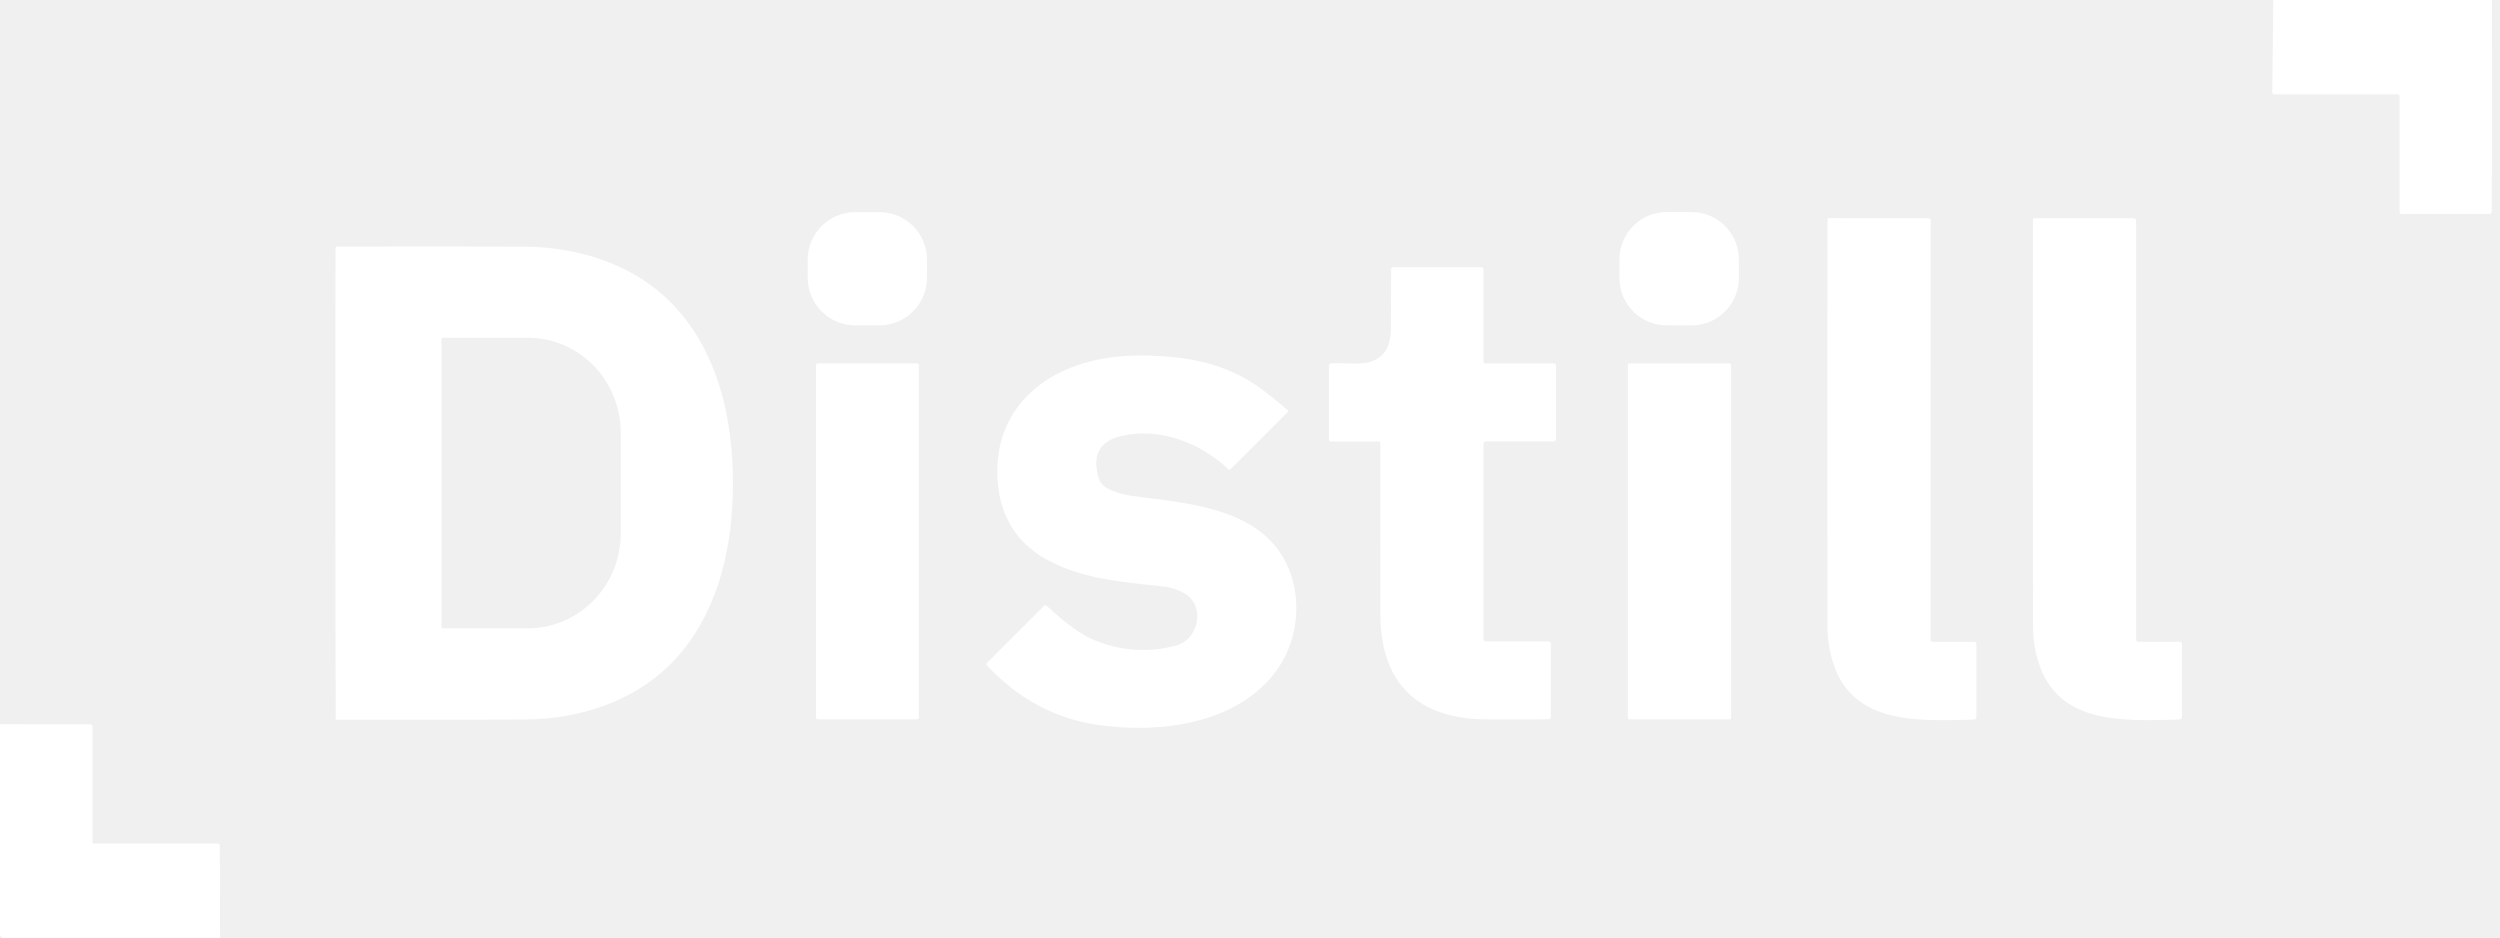
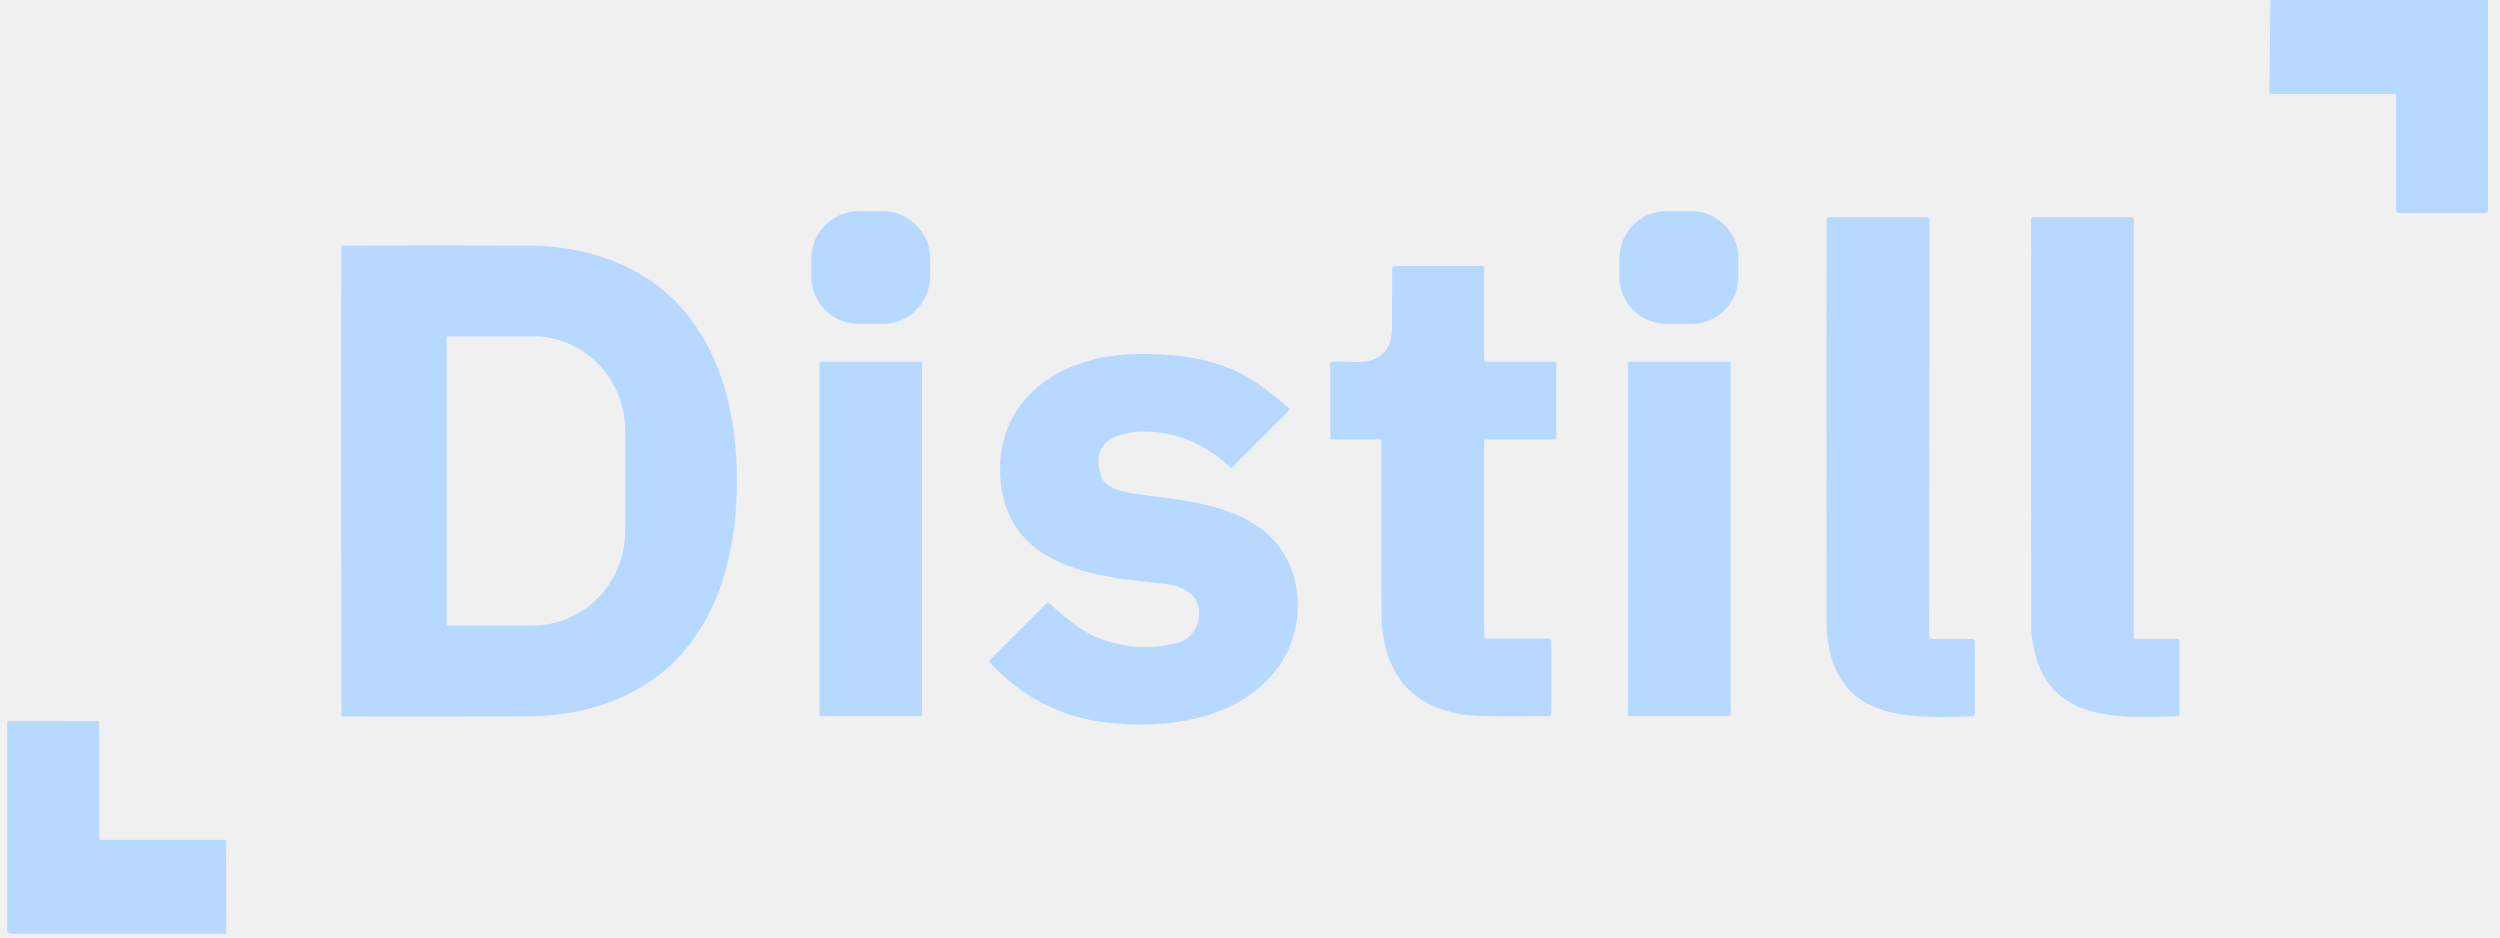
- <svg xmlns="http://www.w3.org/2000/svg" width="669" height="251" viewBox="0 0 669 251" fill="none">
-   <path d="M666.84 0L666.81 56.66C666.807 56.817 666.743 56.967 666.631 57.078C666.519 57.188 666.367 57.25 666.21 57.25H642.69C642.542 57.25 642.399 57.191 642.294 57.086C642.189 56.981 642.13 56.839 642.13 56.69V25.77C642.13 25.632 642.074 25.5 641.975 25.402C641.875 25.305 641.741 25.25 641.6 25.25H608.62C608.472 25.25 608.329 25.191 608.224 25.086C608.119 24.981 608.06 24.838 608.06 24.69L608.33 0H666.84Z" fill="white" />
-   <path d="M235.32 56.76H228.88C221.838 56.76 216.13 62.468 216.13 69.51V74.31C216.13 81.352 221.838 87.06 228.88 87.06H235.32C242.362 87.06 248.07 81.352 248.07 74.31V69.51C248.07 62.468 242.362 56.76 235.32 56.76Z" fill="white" />
-   <path d="M452.686 56.756L446.046 56.744C439.055 56.732 433.377 62.39 433.364 69.382L433.356 74.382C433.343 81.374 439.002 87.052 445.994 87.064L452.634 87.076C459.625 87.088 465.303 81.43 465.316 74.438L465.324 69.438C465.337 62.446 459.678 56.768 452.686 56.756Z" fill="white" />
-   <path d="M489.4 58.38L516.02 58.39C516.193 58.39 516.358 58.459 516.48 58.58C516.602 58.702 516.67 58.868 516.67 59.04L516.63 171.2C516.629 171.273 516.642 171.346 516.67 171.414C516.697 171.481 516.738 171.543 516.791 171.595C516.843 171.648 516.905 171.689 516.973 171.717C517.042 171.745 517.116 171.76 517.19 171.76H528.32C528.469 171.76 528.611 171.819 528.716 171.924C528.821 172.029 528.88 172.171 528.88 172.32V191.93C528.88 192.091 528.816 192.246 528.703 192.361C528.589 192.477 528.434 192.545 528.27 192.55C512.56 193.05 495.69 193.67 490.52 177.3C489.527 174.18 489.03 170.917 489.03 167.51C488.99 107.97 488.997 71.71 489.05 58.73C489.05 58.637 489.087 58.548 489.153 58.483C489.218 58.417 489.307 58.38 489.4 58.38Z" fill="white" />
-   <path d="M544.37 58.39H570.98C571.152 58.39 571.318 58.459 571.44 58.58C571.562 58.702 571.63 58.868 571.63 59.04V171.19C571.63 171.262 571.645 171.334 571.673 171.4C571.701 171.467 571.742 171.528 571.794 171.579C571.846 171.63 571.908 171.671 571.976 171.698C572.044 171.726 572.117 171.74 572.19 171.74H583.32C583.469 171.74 583.611 171.799 583.716 171.904C583.821 172.009 583.88 172.151 583.88 172.3V191.91C583.88 192.071 583.816 192.226 583.702 192.341C583.589 192.457 583.434 192.525 583.27 192.53C567.57 193.03 550.7 193.66 545.52 177.29C544.527 174.17 544.03 170.907 544.03 167.5C543.97 107.973 543.967 71.72 544.02 58.74C544.02 58.694 544.029 58.648 544.047 58.606C544.064 58.564 544.09 58.525 544.123 58.492C544.155 58.46 544.194 58.434 544.236 58.417C544.279 58.399 544.324 58.39 544.37 58.39Z" fill="white" />
-   <path d="M196.13 129.26C196.13 145.78 192.57 162.35 182.08 174.84C171.85 187.01 156.05 192.48 140.24 192.55C125.373 192.617 108.677 192.63 90.15 192.59C90.07 192.59 89.994 192.559 89.938 192.505C89.882 192.451 89.85 192.377 89.85 192.3C89.797 188.533 89.763 167.533 89.75 129.3C89.737 91.067 89.753 70.067 89.8 66.3C89.799 66.261 89.805 66.222 89.82 66.186C89.834 66.15 89.856 66.117 89.884 66.088C89.912 66.061 89.946 66.038 89.983 66.023C90.02 66.008 90.06 66 90.1 66C108.627 65.947 125.323 65.95 140.19 66.01C156 66.06 171.81 71.52 182.05 83.69C192.54 96.16 196.12 112.73 196.13 129.26ZM118.13 90.76V167.76C118.13 167.81 118.14 167.859 118.159 167.905C118.178 167.952 118.206 167.993 118.241 168.029C118.277 168.064 118.319 168.092 118.365 168.111C118.411 168.13 118.46 168.14 118.51 168.14H141.25C147.843 168.14 154.167 165.463 158.829 160.698C163.491 155.932 166.11 149.469 166.11 142.73V115.79C166.11 112.453 165.467 109.149 164.218 106.066C162.968 102.983 161.137 100.182 158.829 97.823C156.52 95.463 153.78 93.591 150.764 92.314C147.747 91.037 144.515 90.38 141.25 90.38H118.51C118.46 90.38 118.411 90.39 118.365 90.409C118.319 90.428 118.277 90.456 118.241 90.491C118.206 90.527 118.178 90.569 118.159 90.615C118.14 90.661 118.13 90.71 118.13 90.76Z" fill="white" />
-   <path d="M397 72.1V96.85C397 96.959 397.042 97.063 397.117 97.14C397.192 97.217 397.294 97.26 397.4 97.26H415.85C415.991 97.26 416.126 97.315 416.225 97.412C416.324 97.51 416.38 97.642 416.38 97.78V117.55C416.38 117.625 416.365 117.699 416.336 117.768C416.307 117.837 416.264 117.9 416.21 117.953C416.156 118.006 416.092 118.048 416.022 118.077C415.952 118.105 415.876 118.12 415.8 118.12H397.57C397.419 118.12 397.274 118.181 397.167 118.29C397.06 118.399 397 118.546 397 118.7V171.04C397 171.196 397.061 171.347 397.17 171.457C397.279 171.568 397.426 171.63 397.58 171.63H414.41C414.567 171.63 414.717 171.691 414.827 171.8C414.938 171.909 415 172.056 415 172.21V191.87C415 192.03 414.937 192.184 414.825 192.298C414.713 192.412 414.56 192.477 414.4 192.48C410.66 192.527 405.113 192.533 397.76 192.5C379.31 192.41 369.41 182.74 369.39 164.38C369.37 151.873 369.367 136.573 369.38 118.48C369.38 118.387 369.342 118.298 369.275 118.233C369.207 118.167 369.116 118.13 369.02 118.13H355.97C355.88 118.13 355.793 118.093 355.73 118.027C355.666 117.962 355.63 117.873 355.63 117.78L355.62 97.8C355.619 97.676 355.664 97.556 355.747 97.462C355.83 97.368 355.945 97.307 356.07 97.29C358.69 96.94 363.45 97.71 366.33 96.93C370.23 95.87 372.19 92.897 372.21 88.01C372.237 81.21 372.257 75.903 372.27 72.09C372.273 71.933 372.337 71.783 372.449 71.672C372.562 71.562 372.713 71.5 372.87 71.5H396.4C396.479 71.5 396.557 71.516 396.63 71.546C396.703 71.576 396.769 71.62 396.824 71.676C396.88 71.731 396.924 71.798 396.954 71.87C396.985 71.943 397 72.021 397 72.1Z" fill="white" />
-   <path d="M344.62 109.82C344.648 109.845 344.671 109.875 344.687 109.908C344.703 109.942 344.712 109.979 344.714 110.016C344.716 110.053 344.71 110.09 344.698 110.125C344.685 110.161 344.665 110.193 344.64 110.22L329.23 125.62C329.2 125.652 329.164 125.677 329.124 125.695C329.084 125.713 329.041 125.722 328.997 125.723C328.953 125.724 328.91 125.717 328.869 125.701C328.828 125.685 328.791 125.661 328.76 125.63C321.33 118.5 310.21 114.23 299.95 116.7C294.057 118.12 292.117 121.977 294.13 128.27C295.01 131 299.82 132.25 302.76 132.68C313.97 134.33 332.76 135.01 341.69 146.67C348.74 155.89 348.43 169.5 342.02 178.8C331.68 193.8 310.47 196.35 294 194.02C282.52 192.393 272.577 187.1 264.17 178.14C264.064 178.028 264.007 177.879 264.011 177.724C264.015 177.569 264.079 177.42 264.19 177.31L279.32 162.18C279.429 162.067 279.579 162.002 279.736 161.998C279.893 161.995 280.045 162.053 280.16 162.16C285.193 166.887 289.453 169.947 292.94 171.34C300.24 174.267 307.547 174.72 314.86 172.7C320.6 171.11 322.63 162.49 317.32 159.02C315.573 157.88 313.487 157.18 311.06 156.92C300 155.73 289.43 154.87 280.05 149.71C270.71 144.57 266.54 135.67 266.89 124.97C267.3 112.23 275.17 102.74 286.83 98.28C295.66 94.9 304.86 94.67 314.14 95.59C322.61 96.43 330.51 98.92 337.42 104C339.993 105.9 342.393 107.84 344.62 109.82Z" fill="white" />
-   <path d="M245.42 97.25H218.82C218.572 97.25 218.37 97.451 218.37 97.7V192.04C218.37 192.289 218.572 192.49 218.82 192.49H245.42C245.669 192.49 245.87 192.289 245.87 192.04V97.7C245.87 97.451 245.669 97.25 245.42 97.25Z" fill="white" />
-   <path d="M462.86 97.26H436C435.79 97.26 435.62 97.43 435.62 97.64V192.12C435.62 192.33 435.79 192.5 436 192.5H462.86C463.07 192.5 463.24 192.33 463.24 192.12V97.64C463.24 97.43 463.07 97.26 462.86 97.26Z" fill="white" />
-   <path d="M58.87 251H0.62L0 250.35V193.8L24.19 193.82C24.336 193.82 24.476 193.879 24.579 193.984C24.682 194.089 24.74 194.231 24.74 194.38V225.34C24.74 225.394 24.751 225.447 24.772 225.497C24.793 225.547 24.824 225.592 24.863 225.63C24.902 225.668 24.948 225.698 24.999 225.719C25.05 225.739 25.105 225.75 25.16 225.75H58.29C58.429 225.75 58.562 225.804 58.661 225.902C58.76 225.999 58.817 226.131 58.82 226.27L58.87 251Z" fill="white" />
+ <svg xmlns="http://www.w3.org/2000/svg" width="336" height="126" viewBox="0 0 336 126" fill="none">
+   <g clip-path="url(#clip0_561_7515)">
+     <path d="M334.394 0L334.379 28.33C334.378 28.409 334.345 28.484 334.289 28.539C334.233 28.594 334.158 28.625 334.079 28.625H322.319C322.245 28.625 322.173 28.596 322.121 28.543C322.068 28.491 322.039 28.419 322.039 28.345V12.885C322.039 12.816 322.011 12.75 321.961 12.701C321.912 12.652 321.844 12.625 321.774 12.625H305.284C305.21 12.625 305.138 12.595 305.086 12.543C305.033 12.491 305.004 12.419 305.004 12.345L305.139 0H334.394Z" fill="#B8D9FF" />
+     <path d="M118.634 28.38H115.414C111.893 28.38 109.039 31.234 109.039 34.755V37.155C109.039 40.676 111.893 43.53 115.414 43.53H118.634C122.155 43.53 125.009 40.676 125.009 37.155V34.755C125.009 31.234 122.155 28.38 118.634 28.38Z" fill="#B8D9FF" />
+     <path d="M227.317 28.378L223.997 28.372C220.502 28.366 217.663 31.195 217.656 34.691L217.652 37.191C217.646 40.687 220.475 43.526 223.971 43.532L227.291 43.538C230.787 43.544 233.626 40.715 233.632 37.219L233.636 34.719C233.643 31.223 230.813 28.384 227.317 28.378Z" fill="#B8D9FF" />
+     <path d="M245.674 29.19L258.984 29.195C259.071 29.195 259.153 29.229 259.214 29.29C259.275 29.351 259.309 29.434 259.309 29.52L259.289 85.6C259.289 85.636 259.295 85.673 259.309 85.707C259.323 85.741 259.344 85.772 259.37 85.798C259.396 85.824 259.427 85.844 259.461 85.859C259.495 85.873 259.532 85.88 259.569 85.88H265.134C265.209 85.88 265.28 85.909 265.332 85.962C265.385 86.014 265.414 86.086 265.414 86.16V95.965C265.414 96.045 265.383 96.123 265.326 96.181C265.269 96.239 265.191 96.272 265.109 96.275C257.254 96.525 248.819 96.835 246.234 88.65C245.738 87.09 245.489 85.458 245.489 83.755C245.469 53.985 245.473 35.855 245.499 29.365C245.499 29.319 245.518 29.274 245.551 29.241C245.584 29.208 245.628 29.19 245.674 29.19Z" fill="#B8D9FF" />
+     <path d="M273.159 29.195H286.464C286.55 29.195 286.633 29.229 286.694 29.29C286.755 29.351 286.789 29.434 286.789 29.52V85.595C286.789 85.631 286.796 85.667 286.81 85.7C286.825 85.734 286.845 85.764 286.871 85.79C286.897 85.815 286.928 85.835 286.962 85.849C286.996 85.863 287.032 85.87 287.069 85.87H292.634C292.708 85.87 292.78 85.9 292.832 85.952C292.885 86.005 292.914 86.076 292.914 86.15V95.955C292.914 96.036 292.882 96.113 292.825 96.171C292.768 96.229 292.691 96.263 292.609 96.265C284.759 96.515 276.324 96.83 273.734 88.645C273.237 87.085 272.989 85.453 272.989 83.75C272.959 53.987 272.957 35.86 272.984 29.37C272.984 29.347 272.989 29.324 272.997 29.303C273.006 29.282 273.019 29.263 273.035 29.246C273.052 29.23 273.071 29.217 273.092 29.208C273.113 29.2 273.136 29.195 273.159 29.195Z" fill="#B8D9FF" />
+     <path d="M99.039 64.63C99.039 72.89 97.259 81.175 92.014 87.42C86.899 93.505 78.999 96.24 71.094 96.275C63.661 96.308 55.312 96.315 46.049 96.295C46.009 96.295 45.971 96.28 45.943 96.253C45.915 96.225 45.899 96.189 45.899 96.15C45.872 94.267 45.856 83.767 45.849 64.65C45.842 45.533 45.851 35.033 45.874 33.15C45.873 33.131 45.877 33.111 45.884 33.093C45.891 33.075 45.902 33.058 45.916 33.044C45.93 33.03 45.947 33.019 45.965 33.011C45.984 33.004 46.004 33 46.024 33C55.287 32.973 63.636 32.975 71.069 33.005C78.974 33.03 86.879 35.76 91.999 41.845C97.244 48.08 99.034 56.365 99.039 64.63ZM60.039 45.38V83.88C60.039 83.905 60.044 83.93 60.053 83.953C60.063 83.976 60.077 83.997 60.095 84.014C60.112 84.032 60.133 84.046 60.156 84.056C60.179 84.065 60.204 84.07 60.229 84.07H71.599C74.895 84.07 78.057 82.731 80.388 80.349C82.719 77.966 84.029 74.735 84.029 71.365V57.895C84.029 56.227 83.707 54.575 83.083 53.033C82.458 51.492 81.543 50.091 80.388 48.911C79.234 47.731 77.864 46.796 76.356 46.157C74.848 45.519 73.231 45.19 71.599 45.19H60.229C60.204 45.19 60.179 45.195 60.156 45.205C60.133 45.214 60.112 45.228 60.095 45.246C60.077 45.263 60.063 45.284 60.053 45.307C60.044 45.33 60.039 45.355 60.039 45.38Z" fill="#B8D9FF" />
+     <path d="M199.474 36.05V48.425C199.474 48.479 199.495 48.532 199.533 48.57C199.57 48.608 199.621 48.63 199.674 48.63H208.899C208.969 48.63 209.037 48.657 209.087 48.706C209.136 48.755 209.164 48.821 209.164 48.89V58.775C209.164 58.812 209.157 58.849 209.142 58.884C209.128 58.919 209.106 58.95 209.079 58.977C209.052 59.003 209.02 59.024 208.985 59.038C208.95 59.053 208.912 59.06 208.874 59.06H199.759C199.684 59.06 199.611 59.091 199.558 59.145C199.504 59.199 199.474 59.273 199.474 59.35V85.52C199.474 85.598 199.505 85.673 199.559 85.729C199.614 85.784 199.687 85.815 199.764 85.815H208.179C208.257 85.815 208.332 85.846 208.388 85.9C208.443 85.954 208.474 86.028 208.474 86.105V95.935C208.474 96.015 208.443 96.092 208.387 96.149C208.331 96.206 208.254 96.239 208.174 96.24C206.304 96.263 203.531 96.267 199.854 96.25C190.629 96.205 185.679 91.37 185.669 82.19C185.659 75.937 185.658 68.287 185.664 59.24C185.664 59.194 185.645 59.149 185.611 59.116C185.578 59.083 185.532 59.065 185.484 59.065H178.959C178.914 59.065 178.871 59.047 178.839 59.014C178.807 58.981 178.789 58.936 178.789 58.89L178.784 48.9C178.784 48.838 178.806 48.778 178.848 48.731C178.889 48.684 178.947 48.654 179.009 48.645C180.319 48.47 182.699 48.855 184.139 48.465C186.089 47.935 187.069 46.448 187.079 44.005C187.093 40.605 187.103 37.952 187.109 36.045C187.11 35.966 187.143 35.891 187.199 35.836C187.255 35.781 187.33 35.75 187.409 35.75H199.174C199.214 35.75 199.253 35.758 199.289 35.773C199.325 35.788 199.358 35.81 199.386 35.838C199.414 35.866 199.436 35.899 199.451 35.935C199.466 35.972 199.474 36.011 199.474 36.05Z" fill="#B8D9FF" />
+     <path d="M173.284 54.91C173.298 54.922 173.309 54.937 173.317 54.954C173.325 54.971 173.33 54.989 173.331 55.008C173.332 55.027 173.329 55.045 173.323 55.063C173.316 55.08 173.307 55.096 173.294 55.11L165.589 62.81C165.574 62.826 165.556 62.839 165.536 62.848C165.516 62.856 165.494 62.861 165.472 62.862C165.451 62.862 165.429 62.858 165.409 62.85C165.388 62.842 165.37 62.83 165.354 62.815C161.639 59.25 156.079 57.115 150.949 58.35C148.002 59.06 147.032 60.988 148.039 64.135C148.479 65.5 150.884 66.125 152.354 66.34C157.959 67.165 167.354 67.505 171.819 73.335C175.344 77.945 175.189 84.75 171.984 89.4C166.814 96.9 156.209 98.175 147.974 97.01C142.234 96.197 137.262 93.55 133.059 89.07C133.006 89.014 132.978 88.939 132.98 88.862C132.981 88.784 133.014 88.71 133.069 88.655L140.634 81.09C140.689 81.034 140.763 81.001 140.842 80.999C140.92 80.997 140.997 81.026 141.054 81.08C143.571 83.443 145.701 84.973 147.444 85.67C151.094 87.133 154.747 87.36 158.404 86.35C161.274 85.555 162.289 81.245 159.634 79.51C158.761 78.94 157.717 78.59 156.504 78.46C150.974 77.865 145.689 77.435 140.999 74.855C136.329 72.285 134.244 67.835 134.419 62.485C134.624 56.115 138.559 51.37 144.389 49.14C148.804 47.45 153.404 47.335 158.044 47.795C162.279 48.215 166.229 49.46 169.684 52C170.971 52.95 172.171 53.92 173.284 54.91Z" fill="#B8D9FF" />
+     <path d="M123.684 48.625H110.384C110.26 48.625 110.159 48.726 110.159 48.85V96.02C110.159 96.144 110.26 96.245 110.384 96.245H123.684C123.808 96.245 123.909 96.144 123.909 96.02V48.85C123.909 48.726 123.808 48.625 123.684 48.625Z" fill="#B8D9FF" />
+     <path d="M232.404 48.63H218.974C218.869 48.63 218.784 48.715 218.784 48.82V96.06C218.784 96.165 218.869 96.25 218.974 96.25H232.404C232.509 96.25 232.594 96.165 232.594 96.06V48.82C232.594 48.715 232.509 48.63 232.404 48.63Z" fill="#B8D9FF" />
+     <path d="M30.409 125.5H1.284L0.974 125.175V96.9L13.069 96.91C13.142 96.91 13.212 96.94 13.264 96.992C13.315 97.045 13.344 97.116 13.344 97.19V112.67C13.344 112.697 13.35 112.724 13.36 112.749C13.371 112.773 13.386 112.796 13.406 112.815C13.425 112.834 13.448 112.849 13.474 112.86C13.499 112.87 13.527 112.875 13.554 112.875H30.119C30.189 112.875 30.255 112.902 30.305 112.951C30.354 113 30.383 113.066 30.384 113.135L30.409 125.5Z" fill="#B8D9FF" />
+   </g>
+   <defs>
+     <clipPath id="clip0_561_7515">
+       <rect width="334.5" height="125.5" fill="white" transform="translate(0.974121)" />
+     </clipPath>
+   </defs>
</svg>
